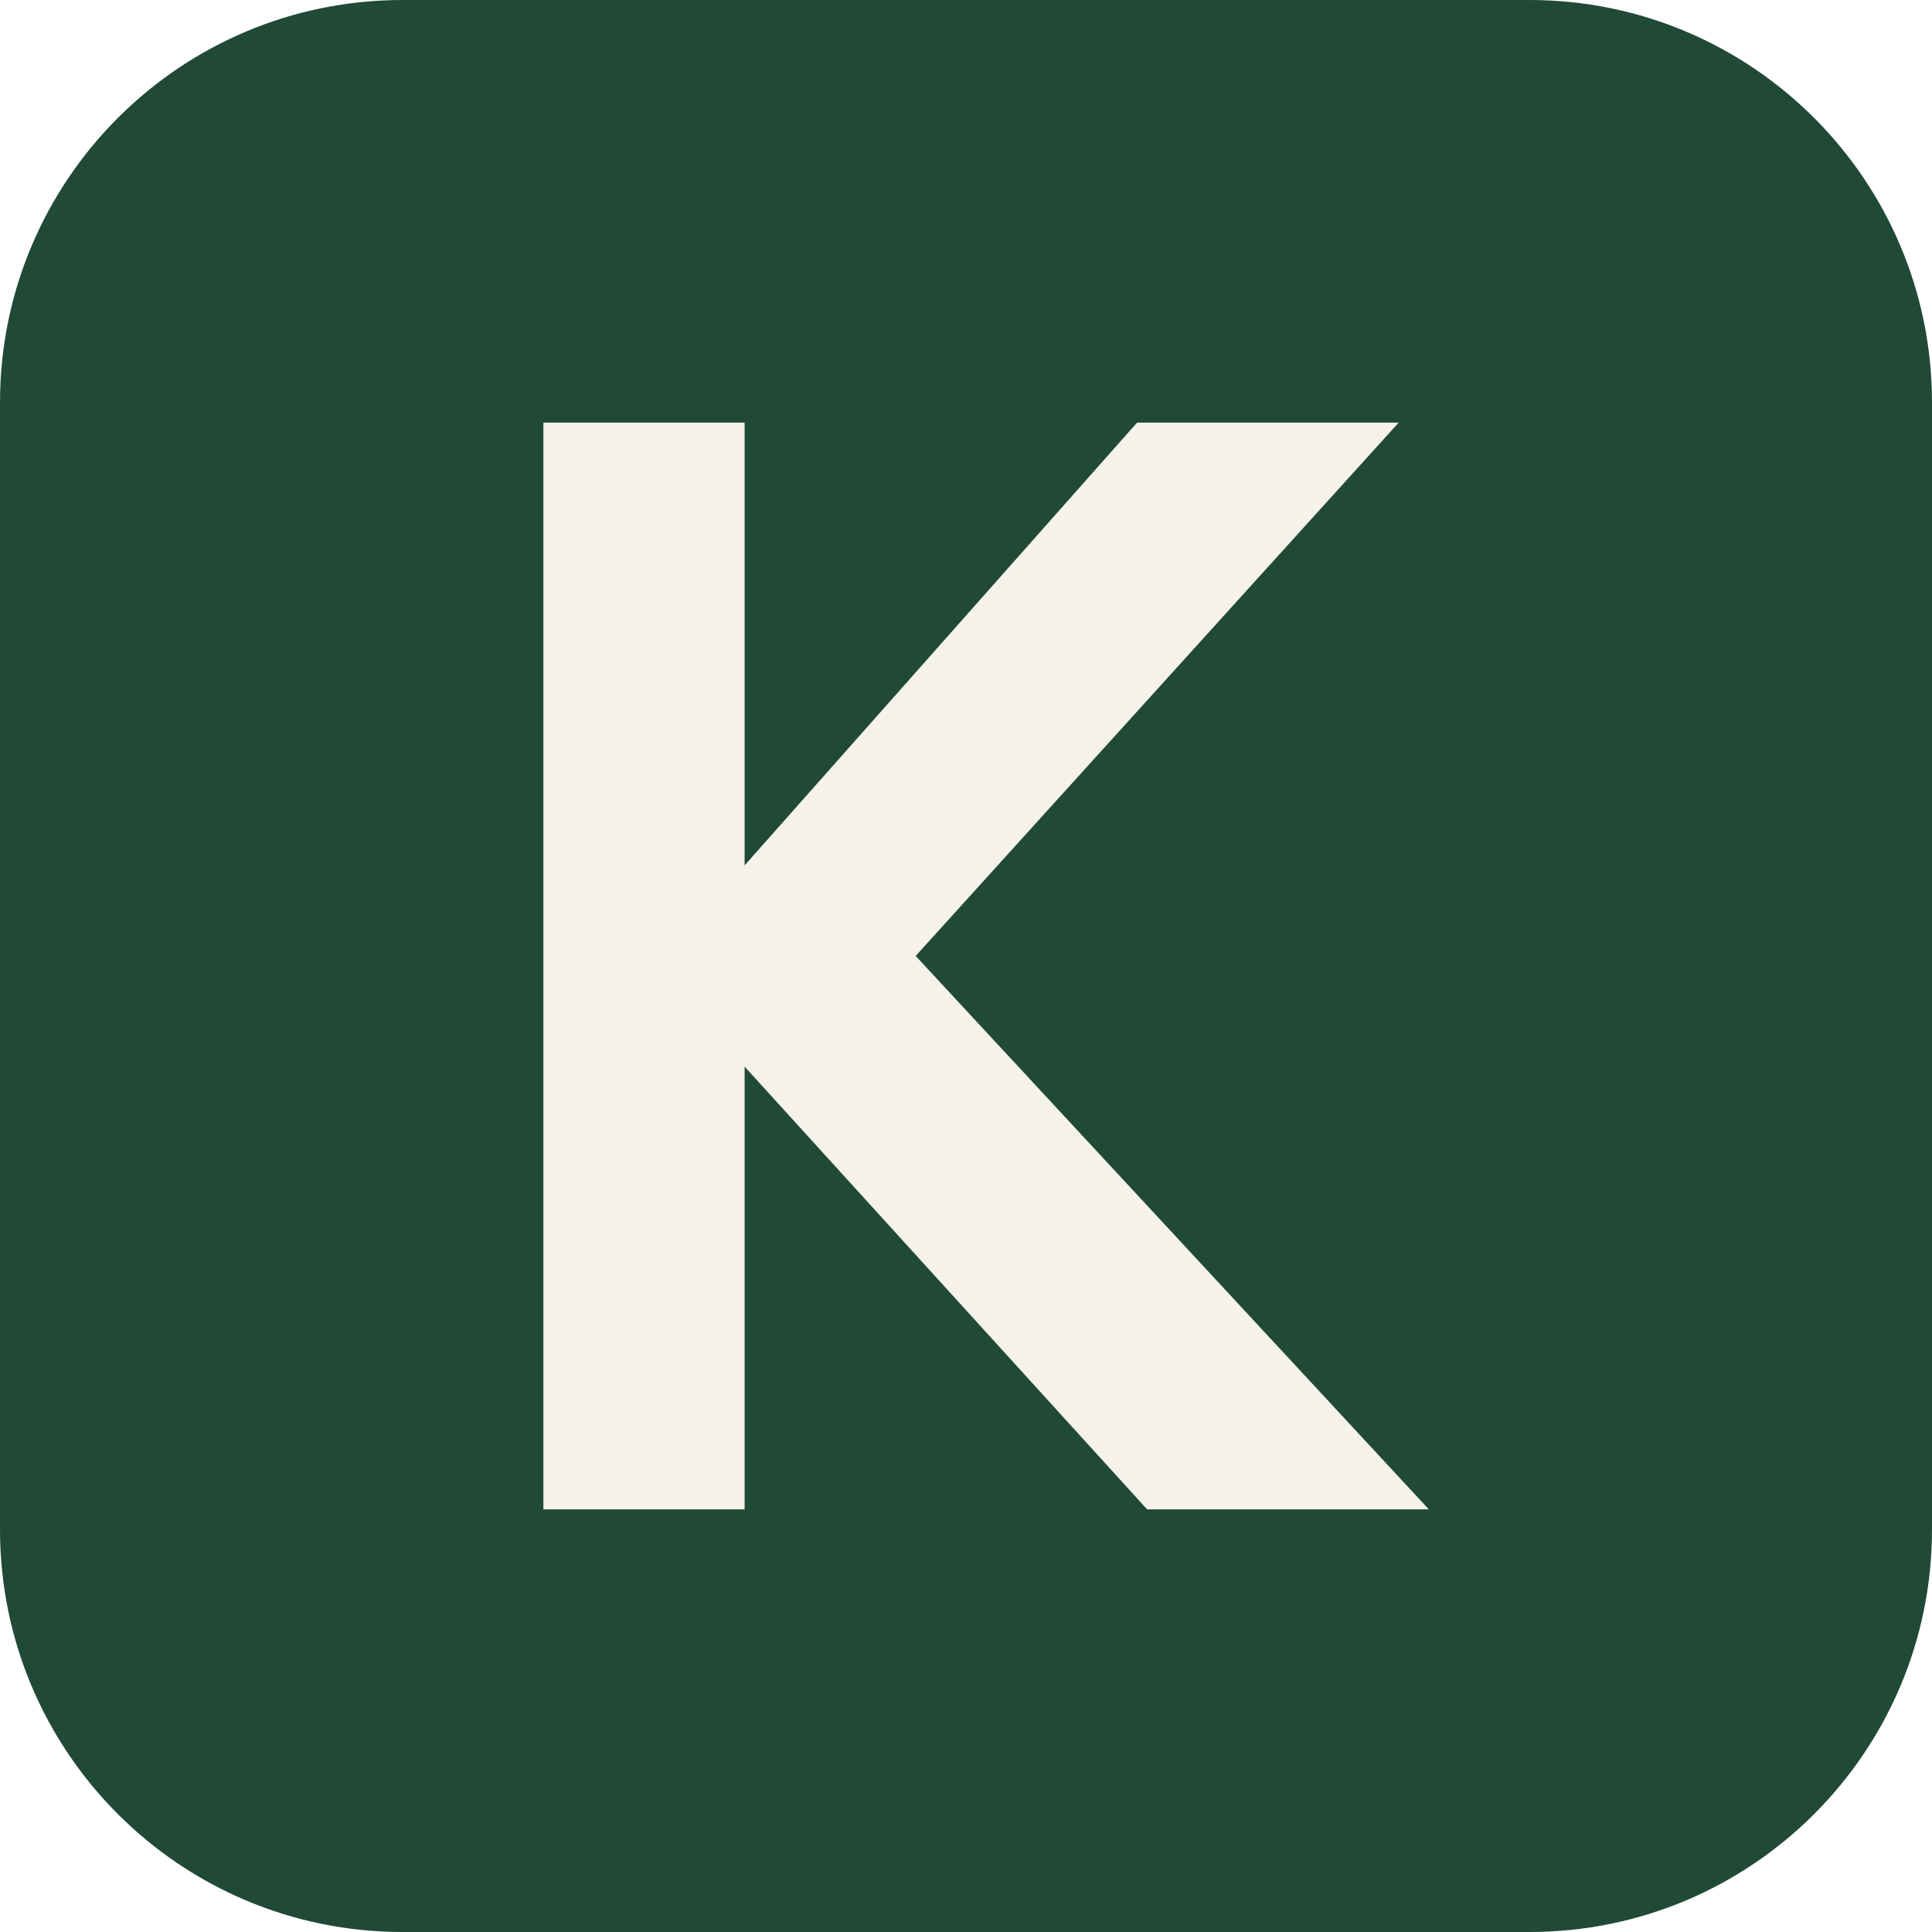
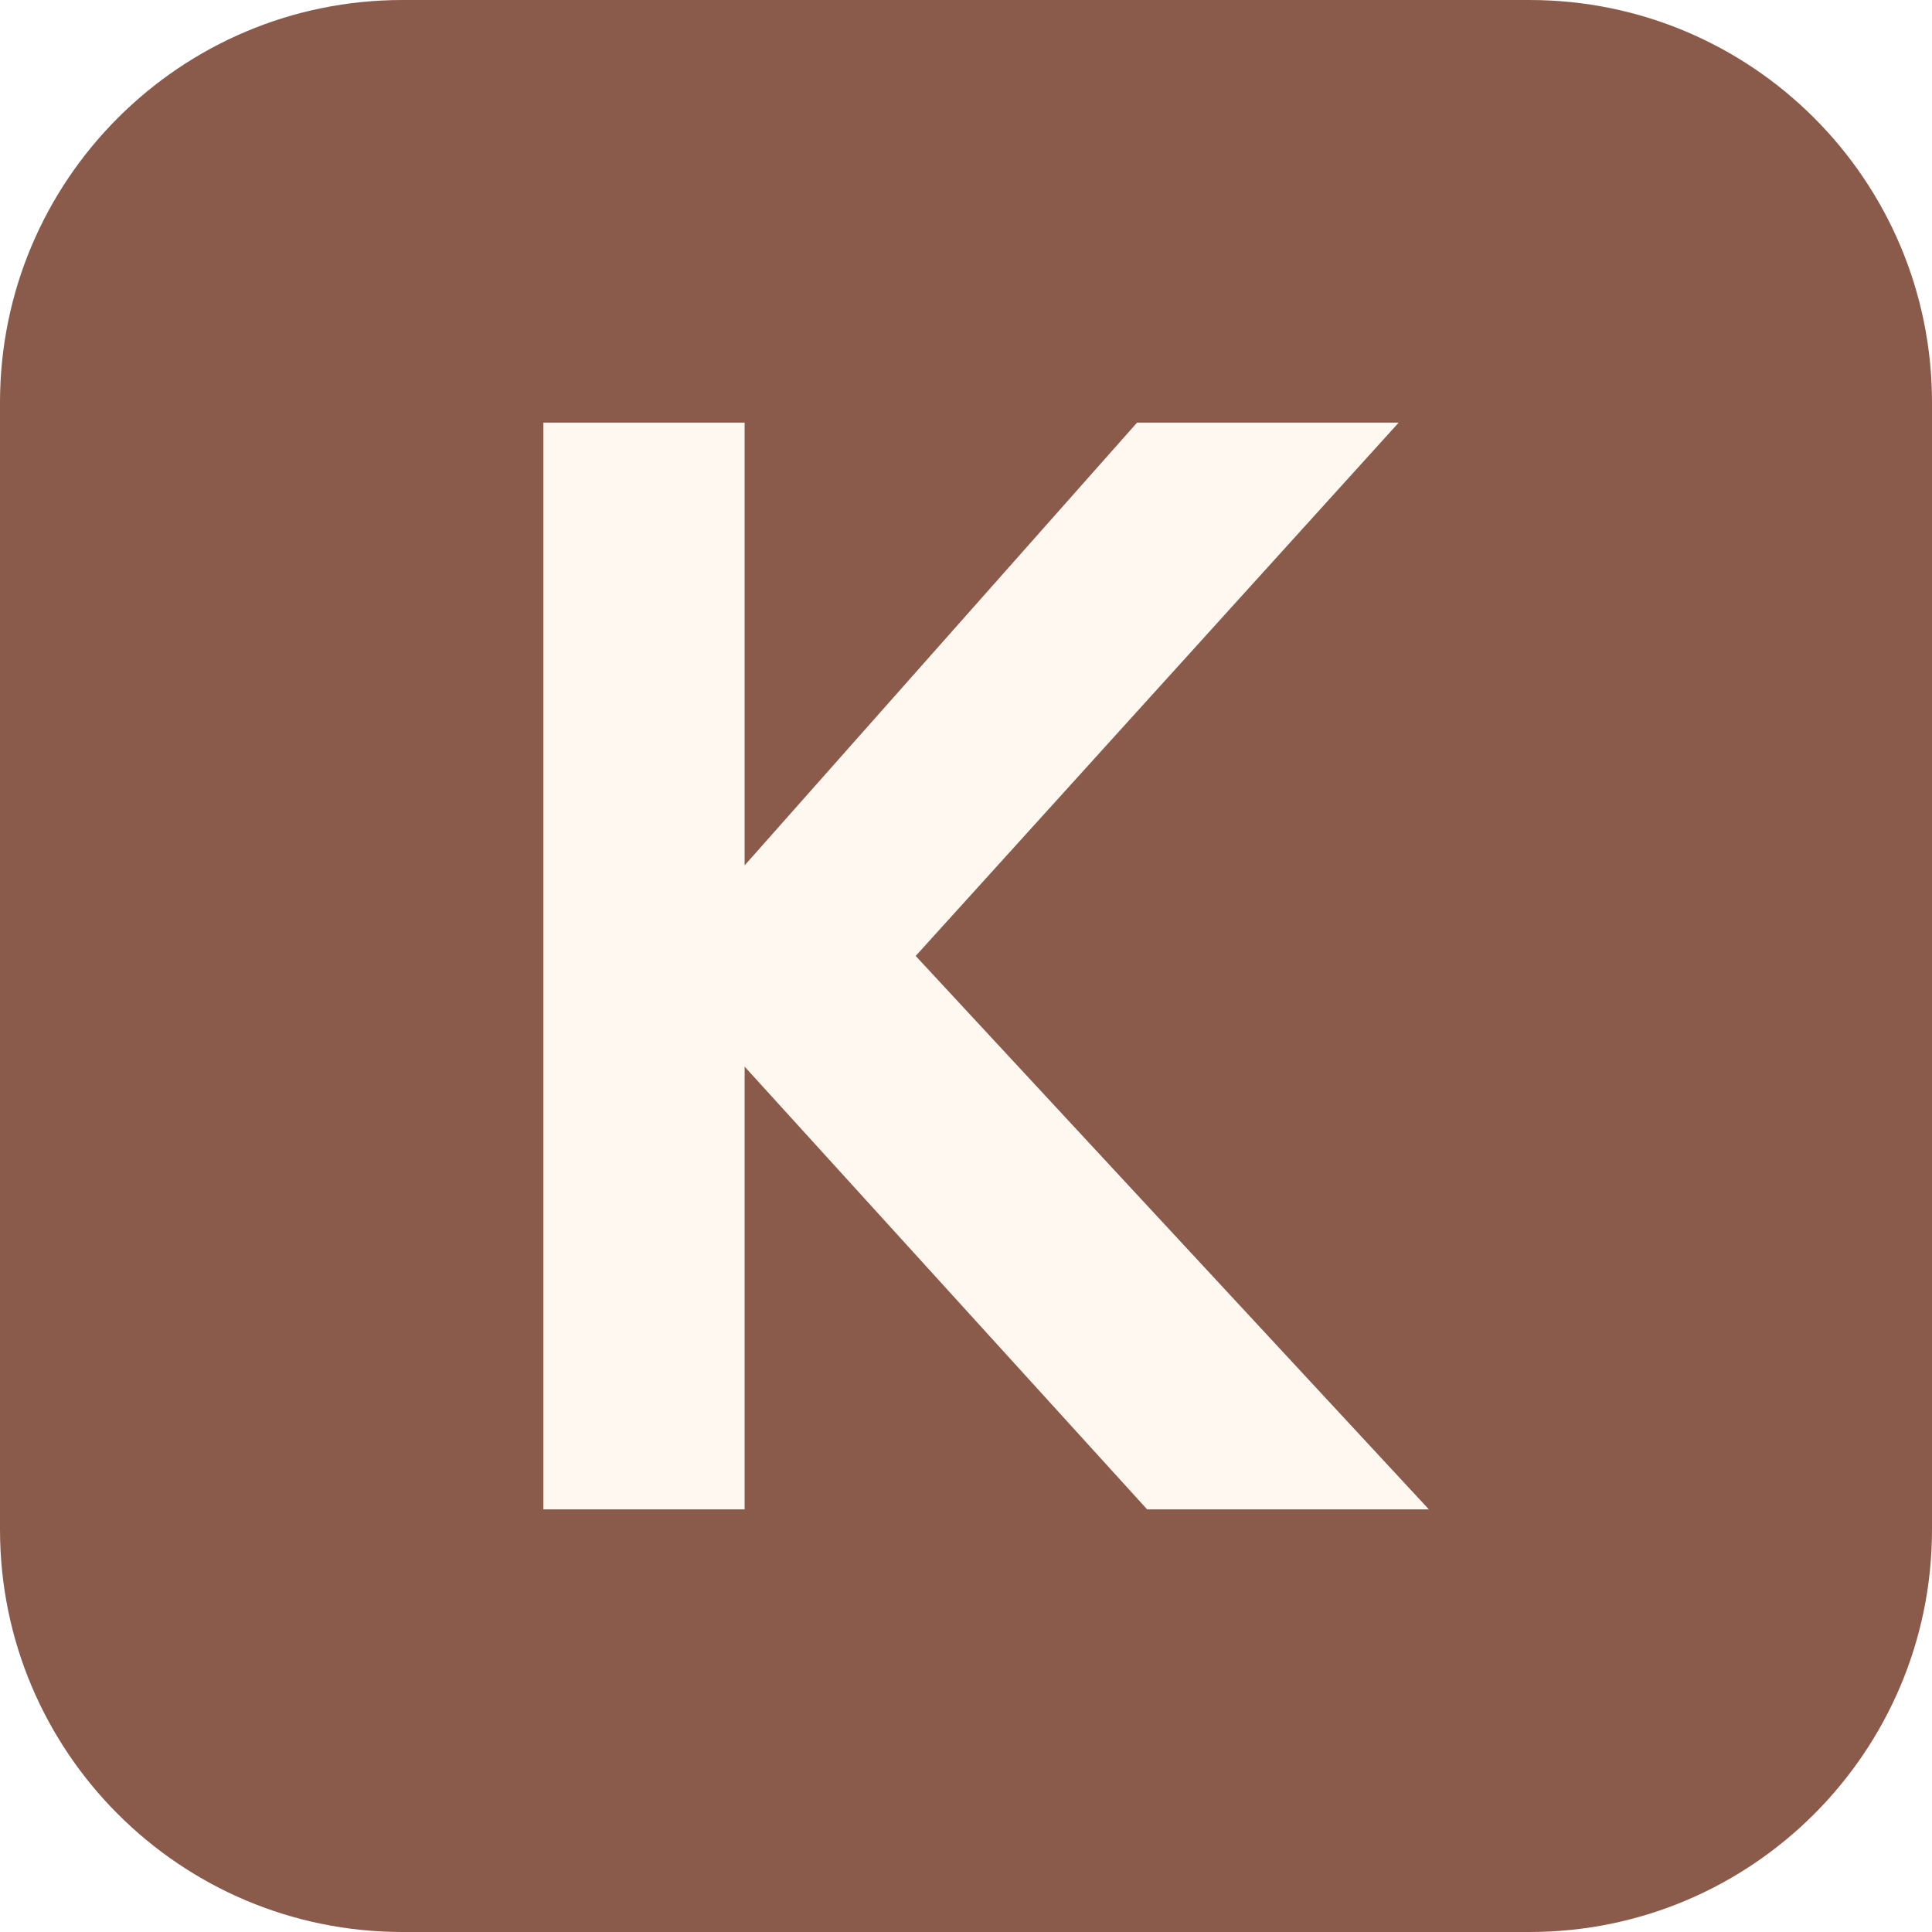
<svg xmlns="http://www.w3.org/2000/svg" viewBox="0 0 192 192">
-   <rect width="192" height="192" rx="40" fill="#214937" />
-   <path d="M54 42v108h20v-44l40 44h28l-51-55 48-53h-26l-39 44V42z" fill="#f5f2e9" />
+   <rect width="192" height="192" rx="40" fill="#8a5b4b" />
+   <path d="M54 42v108h20v-44l40 44h28l-51-55 48-53h-26l-39 44V42z" fill="#fff8f1" />
</svg>
